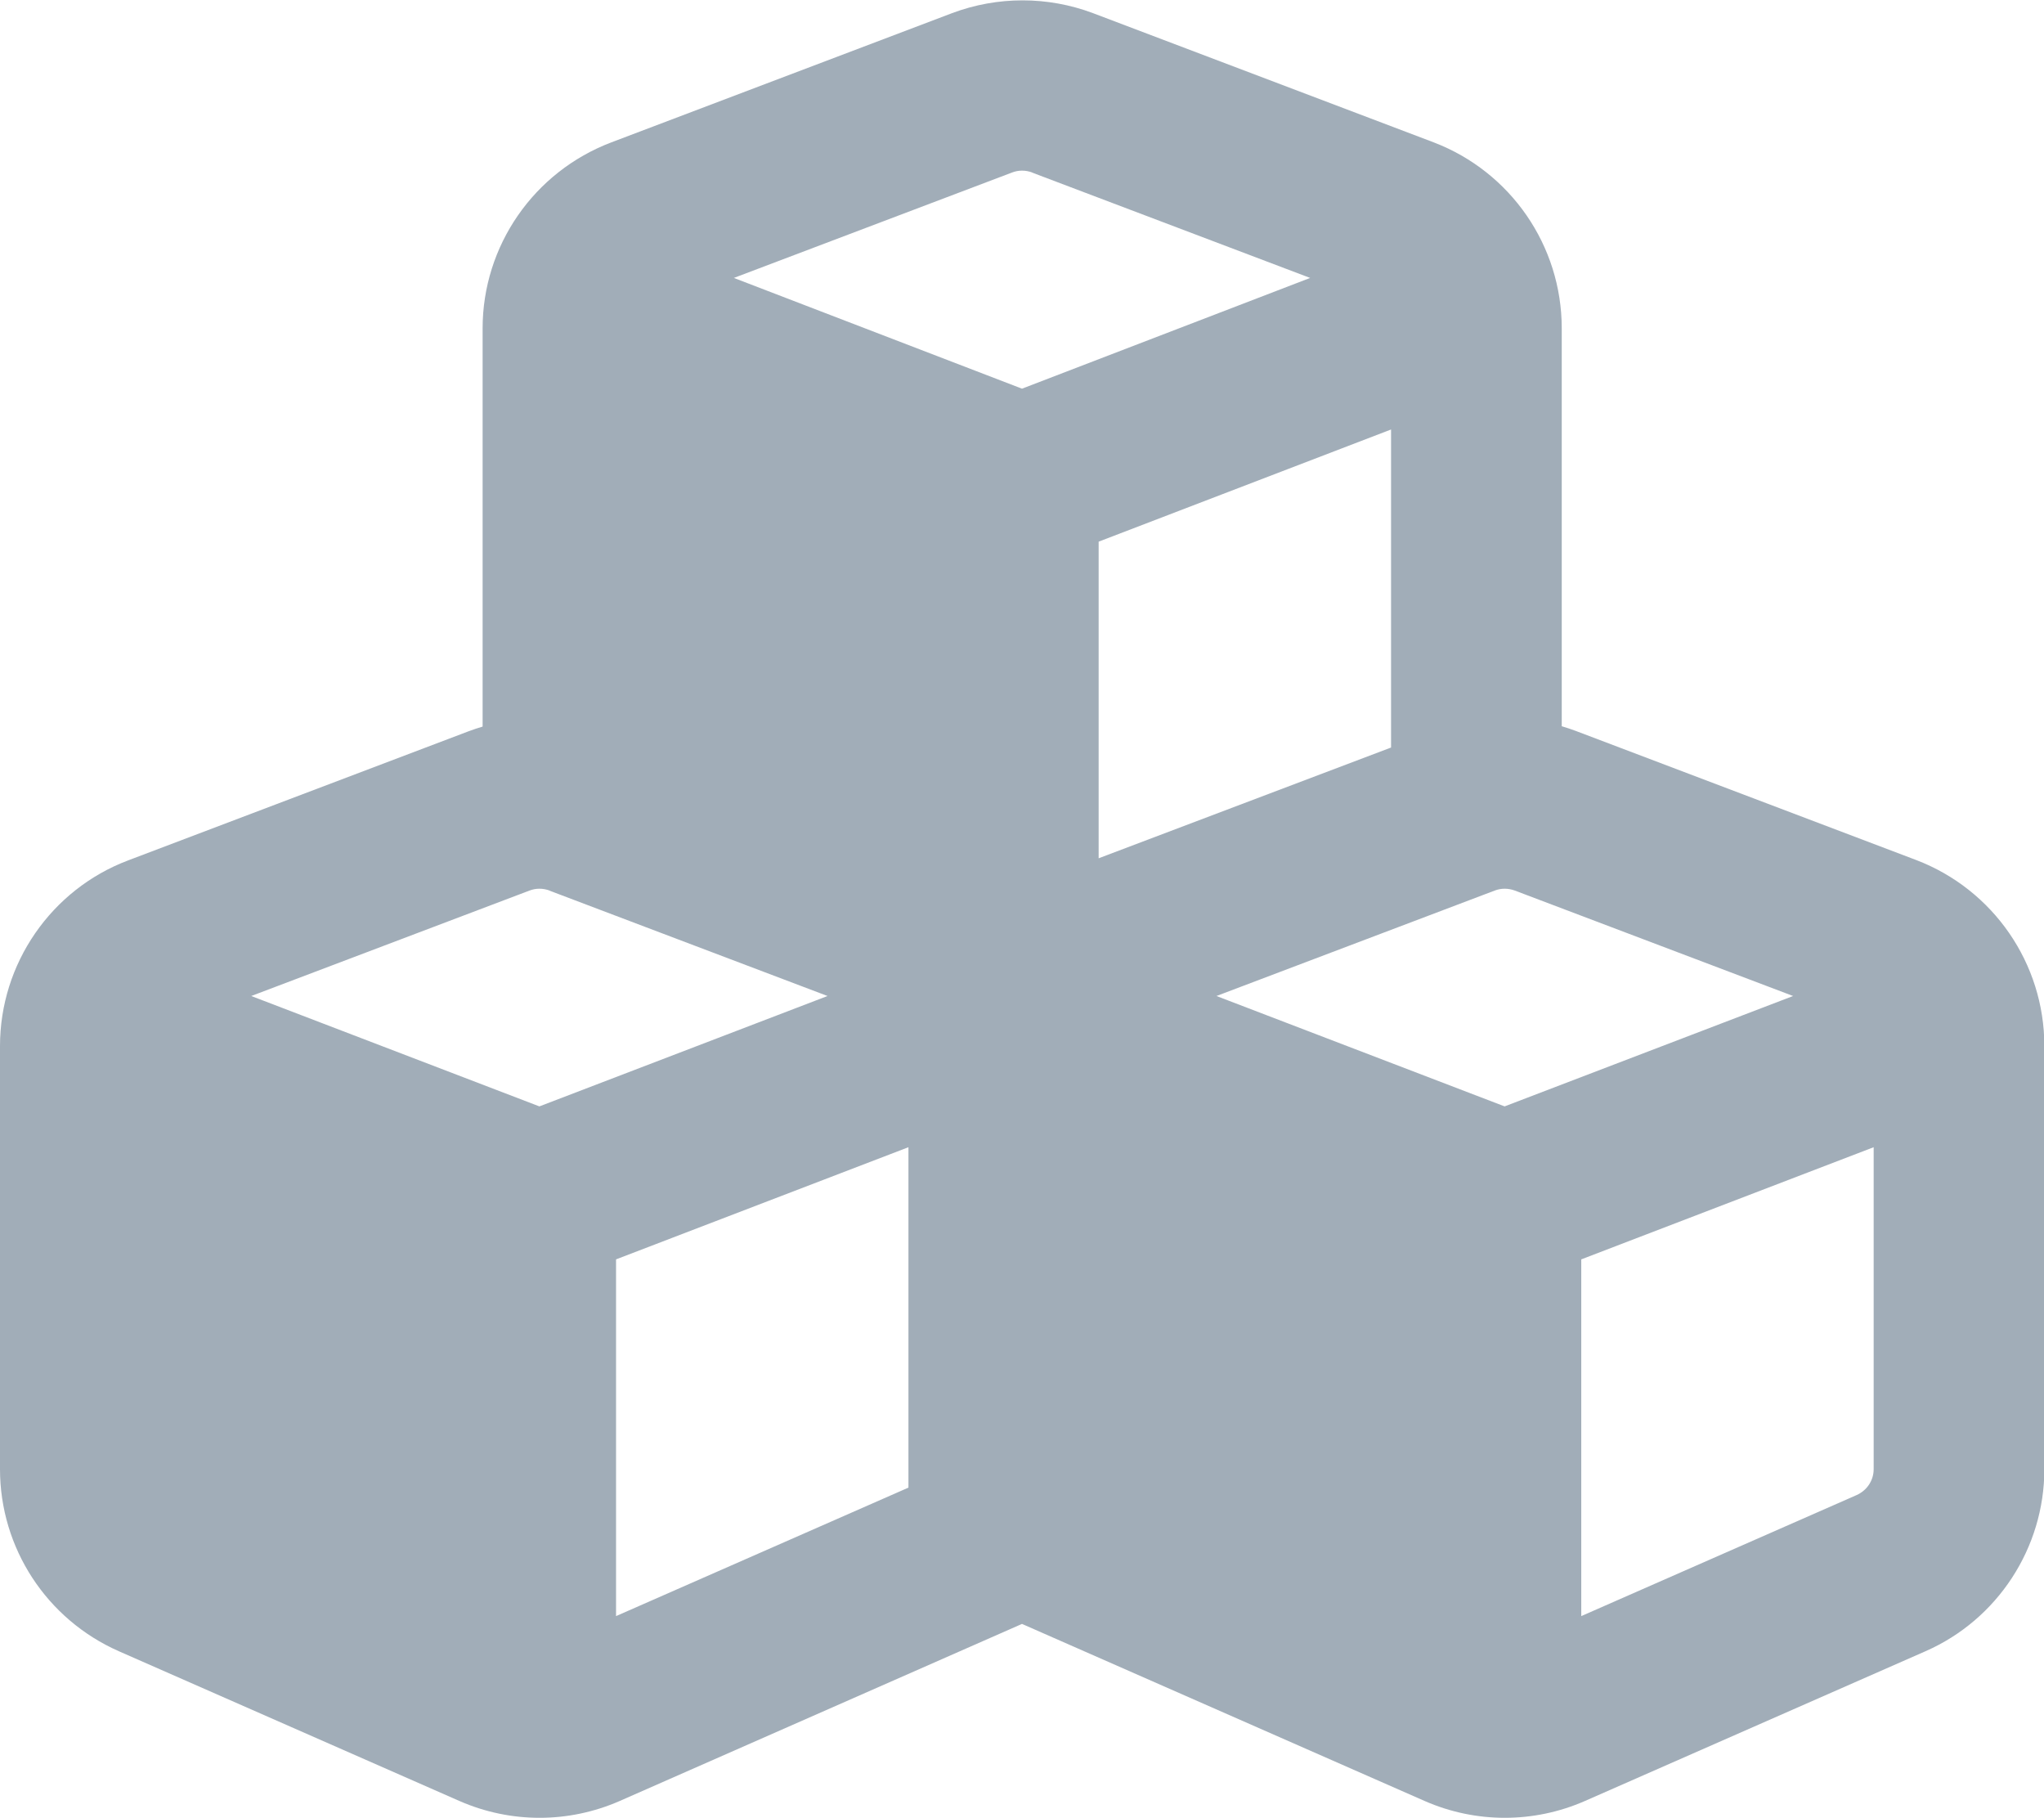
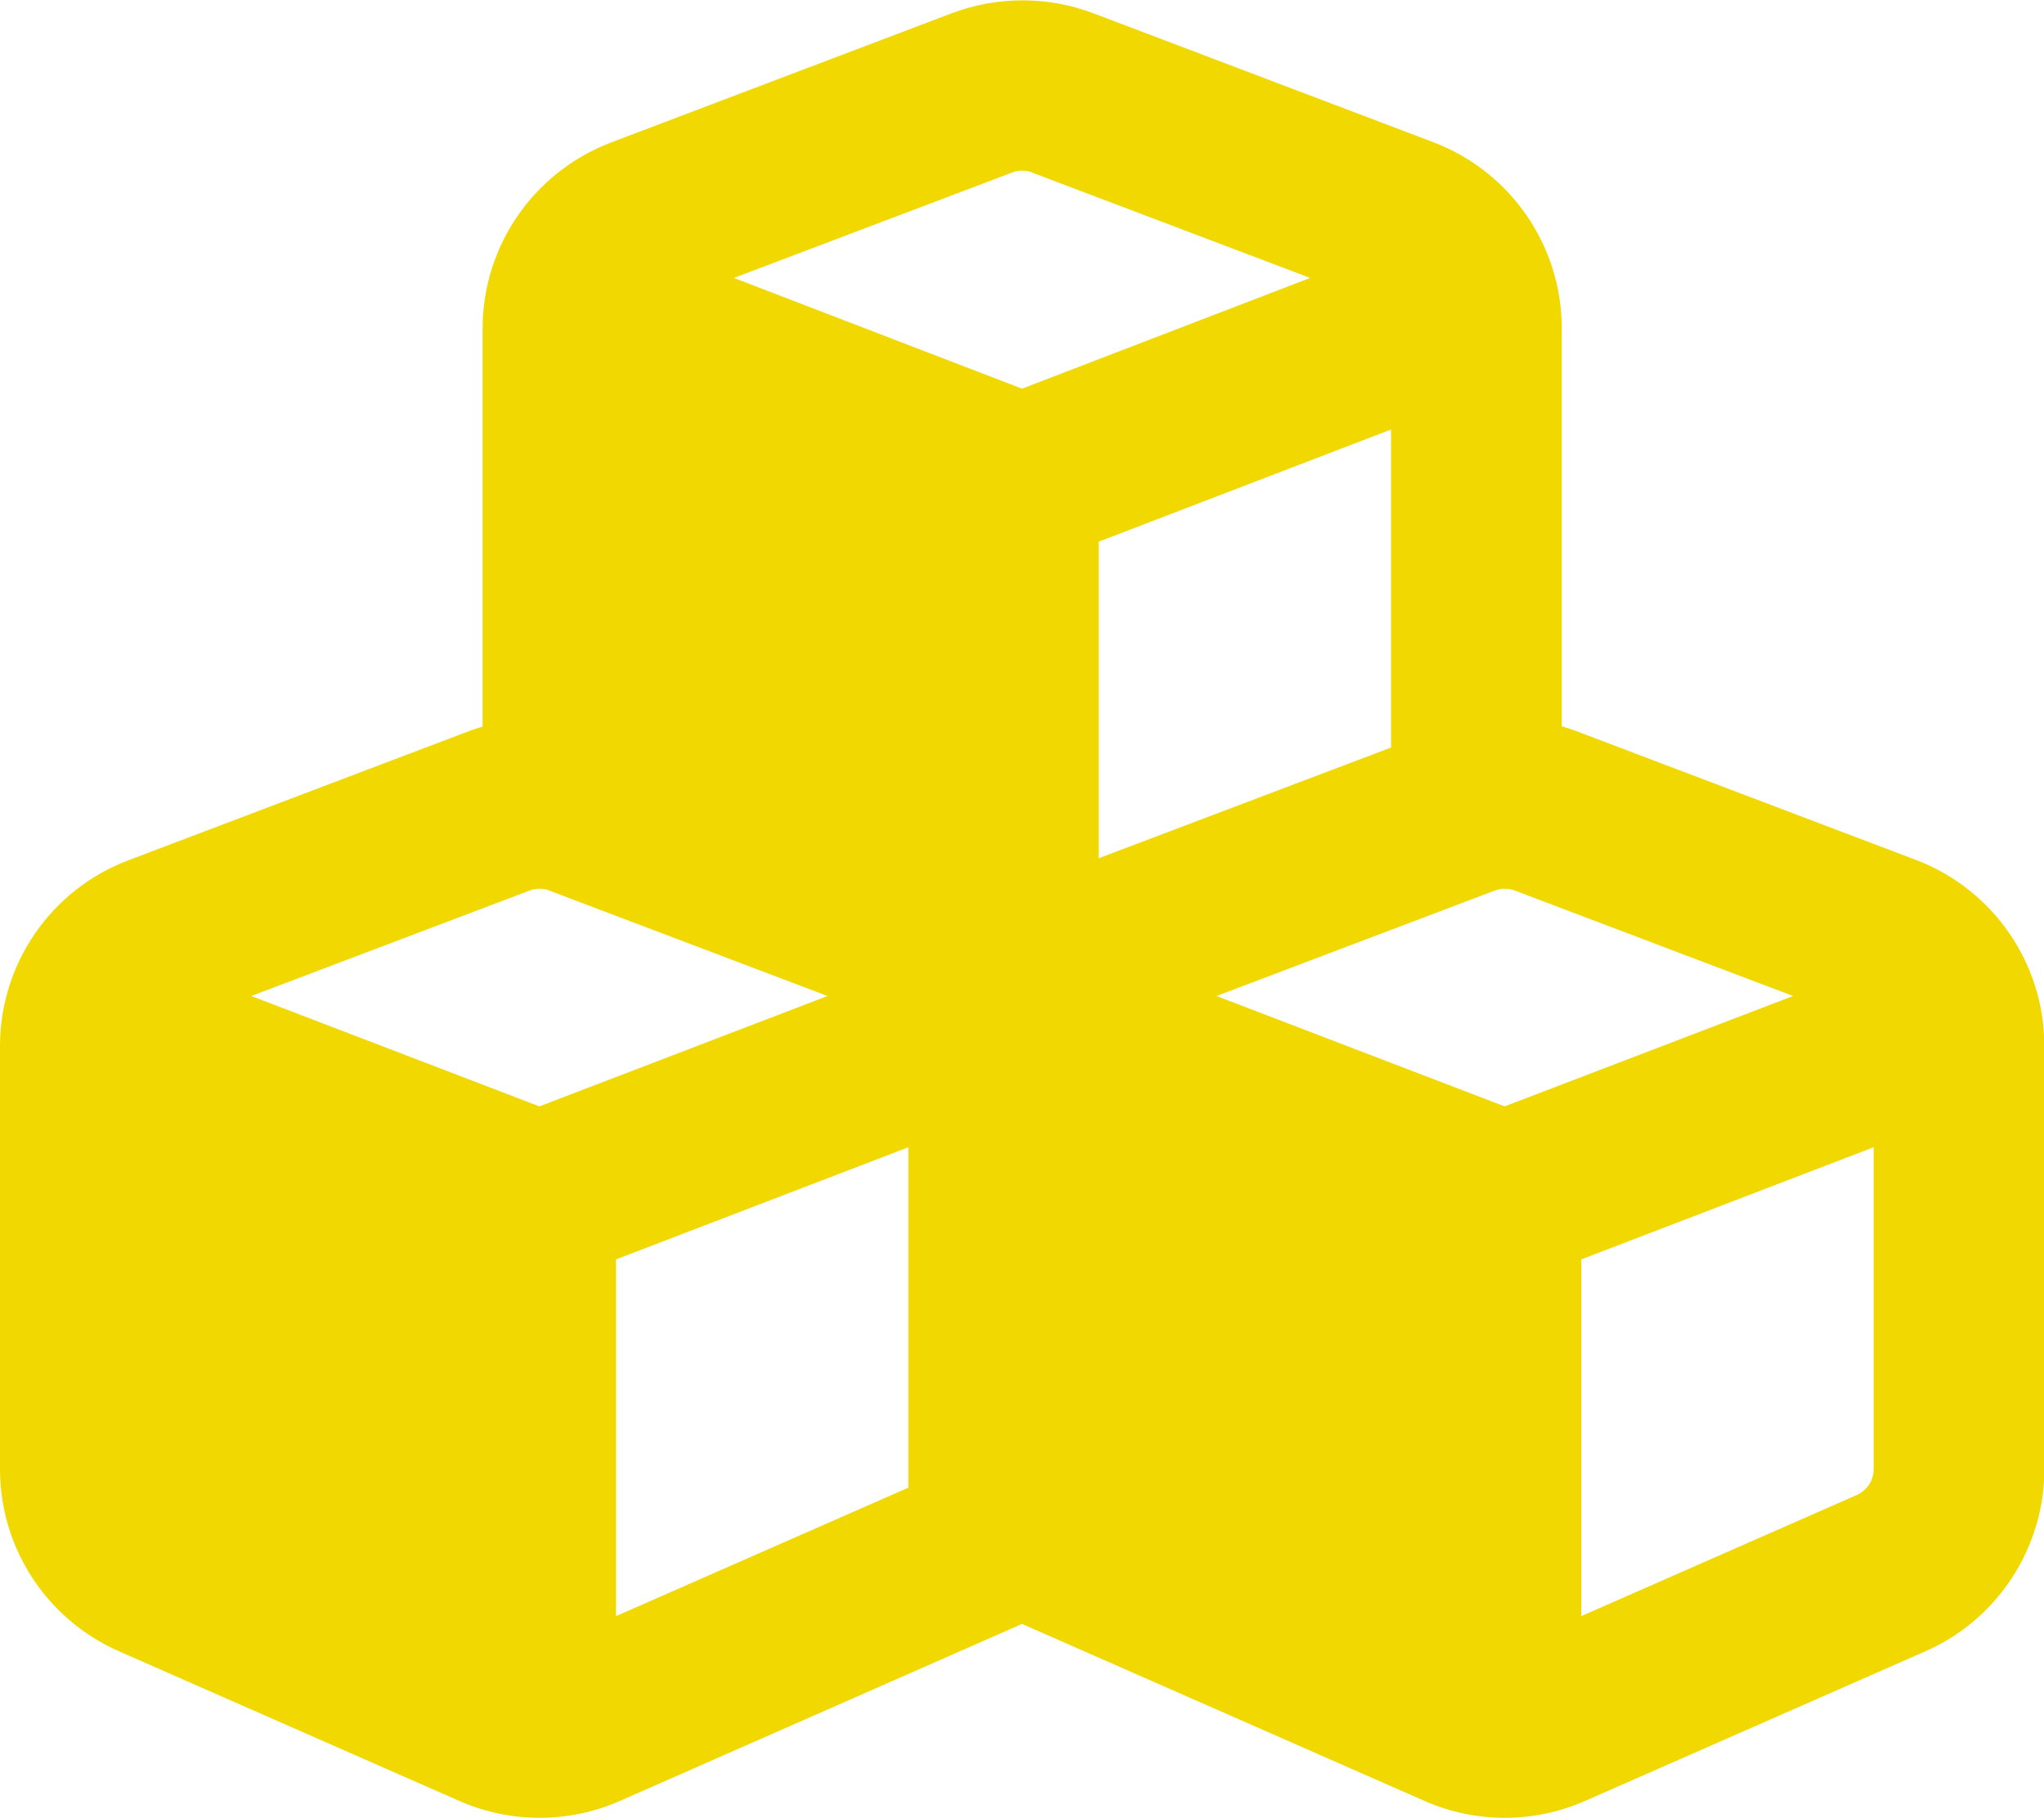
- <svg xmlns="http://www.w3.org/2000/svg" viewBox="0 0 576 512" fill="#a1adb8">
+ <svg xmlns="http://www.w3.org/2000/svg" viewBox="0 0 576 512" fill="#f0d800">
  <path d="M290.8 48.6l78.4 29.7L288 109.5 206.8 78.3l78.4-29.7c1.8-.7 3.8-.7 5.7 0zM136 92.5V204.7c-1.3 .4-2.6 .8-3.9 1.3l-96 36.4C14.4 250.6 0 271.5 0 294.7V413.9c0 22.2 13.1 42.3 33.5 51.3l96 42.2c14.4 6.3 30.7 6.3 45.1 0L288 457.5l113.5 49.9c14.4 6.3 30.7 6.3 45.1 0l96-42.2c20.3-8.9 33.5-29.1 33.5-51.3V294.7c0-23.3-14.4-44.1-36.1-52.4l-96-36.4c-1.3-.5-2.6-.9-3.9-1.3V92.5c0-23.3-14.4-44.1-36.1-52.4l-96-36.4c-12.8-4.8-26.9-4.8-39.7 0l-96 36.4C150.4 48.4 136 69.3 136 92.5zM392 210.6l-82.4 31.2V152.6L392 121v89.6zM154.8 250.9l78.4 29.7L152 311.7 70.8 280.6l78.4-29.7c1.8-.7 3.8-.7 5.7 0zm18.8 204.4V354.8L256 323.2v95.9l-82.4 36.2zM421.2 250.9c1.8-.7 3.8-.7 5.7 0l78.4 29.7L424 311.7l-81.2-31.1 78.4-29.7zM523.2 421.2l-77.6 34.1V354.8L528 323.2v90.7c0 3.2-1.9 6-4.8 7.3z" />
</svg>
